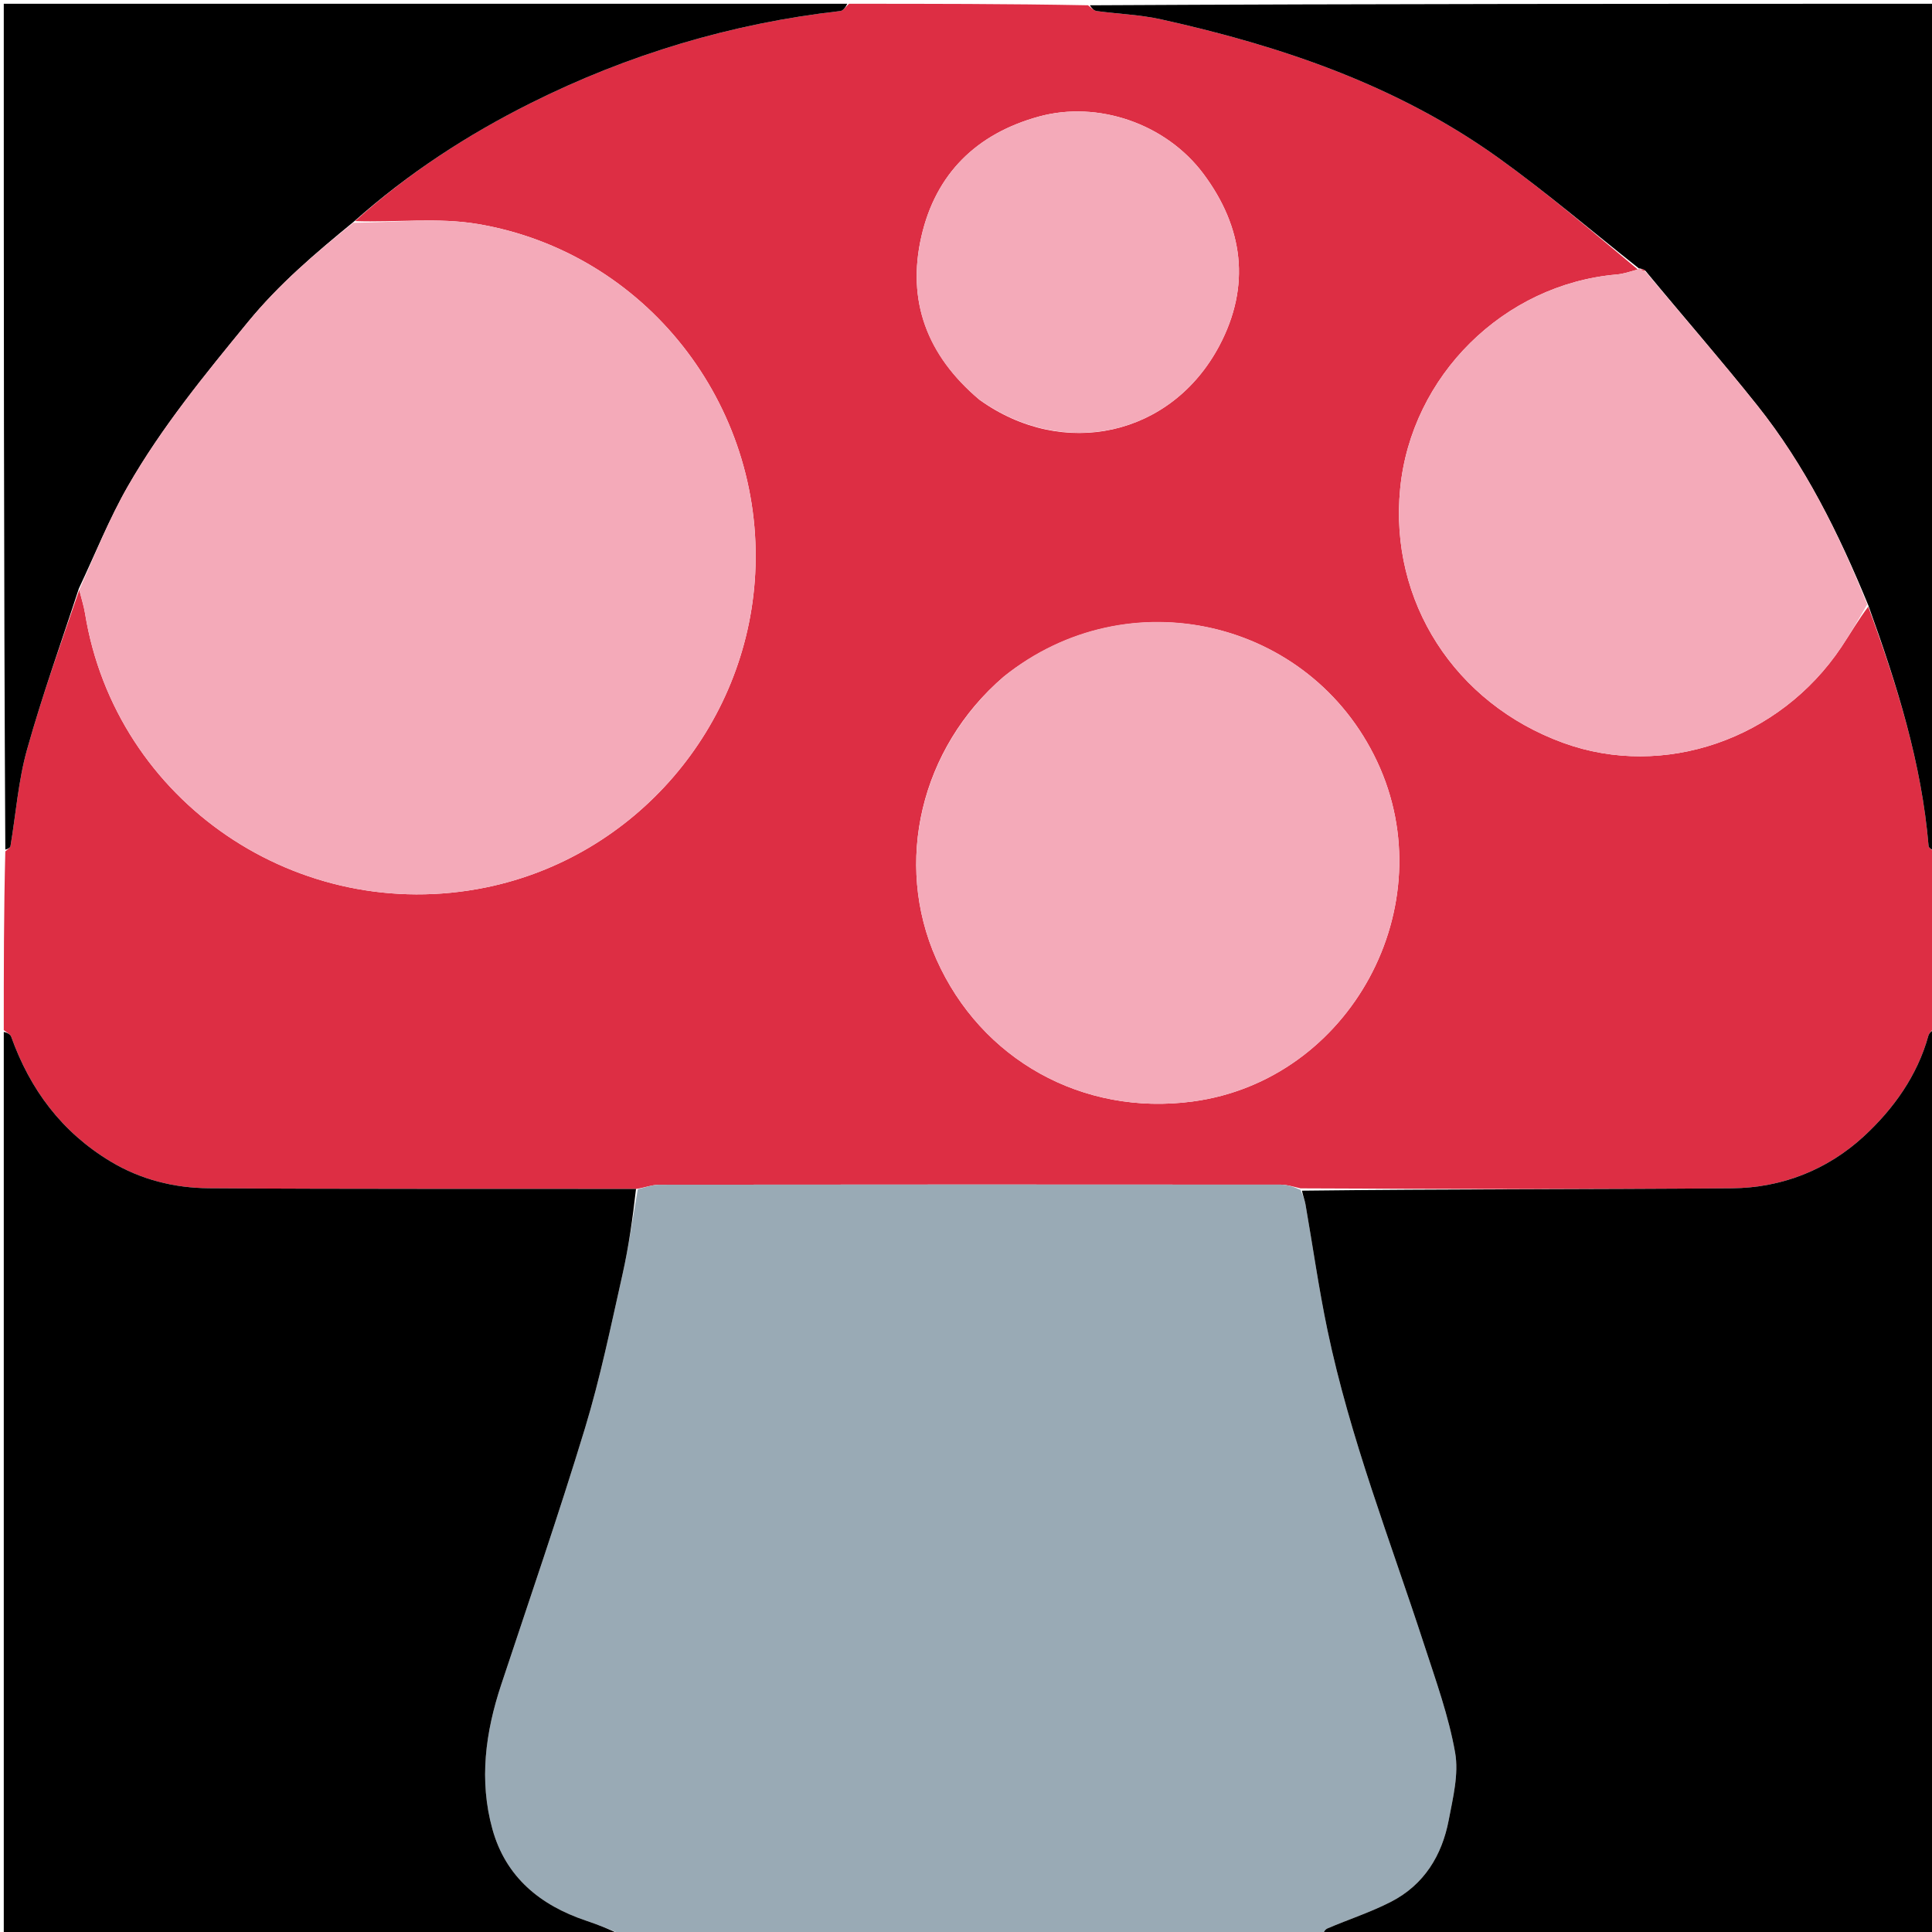
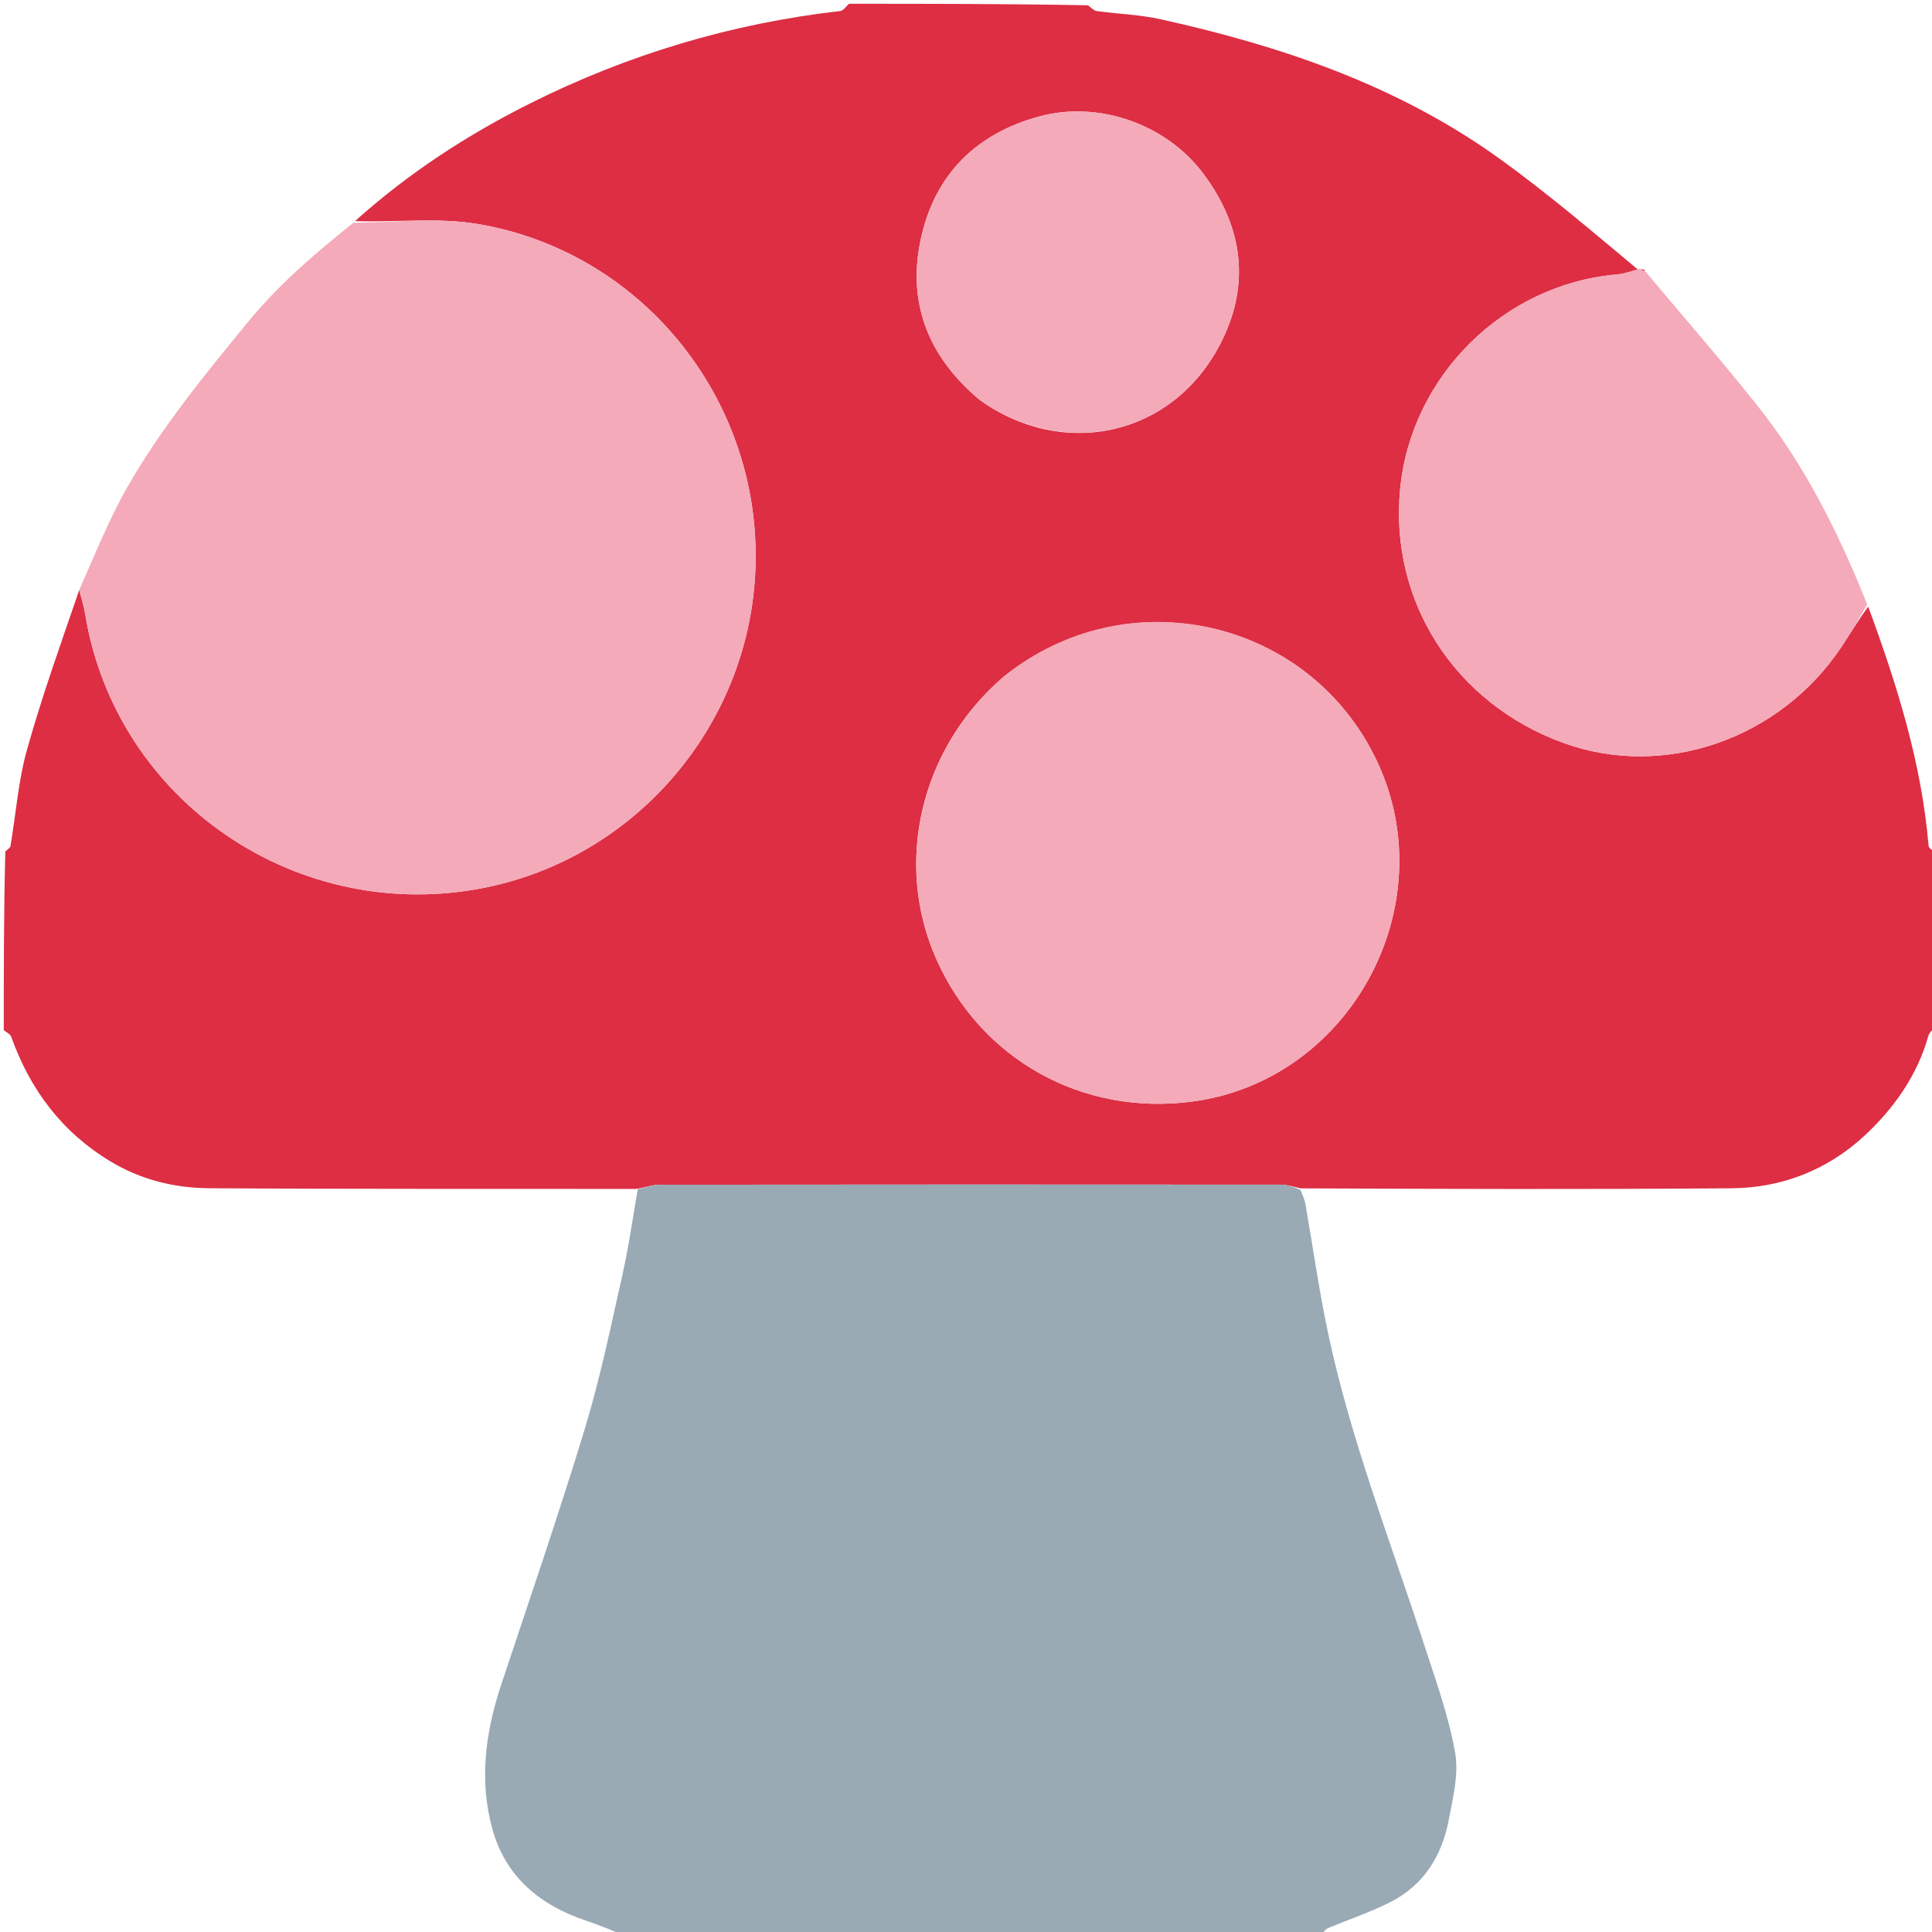
<svg xmlns="http://www.w3.org/2000/svg" version="1.1" id="Layer_1" x="0px" y="0px" width="100%" viewBox="0 0 512 512" enable-background="new 0 0 512 512" xml:space="preserve">
  <path fill="#DD2E44" opacity="1" stroke="none" d=" M225,1   C246.021,1 267.042,1 288.346,1.4   C289.303,2.191 289.942,2.835 290.655,2.931   C296.339,3.698 302.139,3.897 307.712,5.133   C339.667,12.216 370.367,22.638 397.233,41.937   C410.003,51.11 421.992,61.372 434.02,71.393   C431.93,72.024 430.171,72.593 428.377,72.75   C398.501,75.362 373.989,99.605 371.06,129.498   C368.134,159.354 385.519,186.428 414.334,196.888   C440.91,206.535 471.611,195.964 487.983,171.473   C490.373,167.898 492.532,164.169 495.1,160.777   C502.758,181.562 509.255,202.29 511.095,224.188   C511.15,224.841 512.34,225.398 513,226   C513,241.354 513,256.708 512.656,272.296   C511.876,273.184 511.234,273.781 511.034,274.502   C508.087,285.125 501.754,293.911 493.982,301.093   C484.367,309.98 472.236,314.799 458.994,314.906   C421.003,315.213 383.008,315.09 344.642,314.928   C342.664,314.451 341.059,313.95 339.454,313.949   C284.541,313.908 229.628,313.902 174.715,313.966   C172.815,313.968 170.916,314.734 168.55,315.083   C130.513,315.015 92.941,315.153 55.373,314.892   C46.212,314.829 37.329,312.645 29.259,307.777   C16.367,300.001 7.979,288.756 2.969,274.742   C2.711,274.019 1.674,273.574 1,273   C1,257.312 1,241.625 1.409,225.629   C2.146,224.97 2.705,224.657 2.772,224.262   C4.214,215.711 4.842,206.938 7.167,198.639   C11.194,184.261 16.264,170.175 21.004,156.344   C21.593,158.66 22.216,160.576 22.535,162.541   C30.65,212.55 79.168,245.316 128.78,235.179   C168.31,227.101 197.99,192.761 200.136,152.081   C202.505,107.158 171.054,66.903 126.678,59.375   C116.045,57.572 104.869,58.972 94.086,58.597   C108.255,45.858 123.892,35.708 140.566,27.365   C166.445,14.417 193.862,6.199 222.694,2.92   C223.524,2.826 224.234,1.664 225,1  M265.911,179.396   C243.96,198.283 236.761,228.622 248.156,254.221   C260.008,280.846 286.919,295.792 316.027,291.915   C357.879,286.341 382.899,239.998 364.947,201.803   C347.174,163.987 298.933,152.909 265.911,179.396  M259.588,105.956   C281.784,121.891 310.427,115.62 323.139,91.621   C331.528,75.783 329.504,60.291 318.969,46.132   C308.966,32.688 290.889,26.623 275.353,30.881   C258.816,35.413 247.993,46.002 244.178,62.655   C240.27,79.714 245.62,94.151 259.588,105.956  z" />
  <path fill="#99AAB5" opacity="1" stroke="none" d=" M169.017,315.143   C170.916,314.734 172.815,313.968 174.715,313.966   C229.628,313.902 284.541,313.908 339.454,313.949   C341.059,313.95 342.664,314.451 344.651,315.333   C345.352,317.023 345.779,318.082 345.971,319.181   C347.905,330.255 349.474,341.405 351.769,352.402   C357.75,381.064 368.446,408.3 377.477,436.04   C380.528,445.412 383.912,454.794 385.62,464.441   C386.629,470.139 385.05,476.441 383.927,482.337   C382.139,491.723 377.386,499.476 368.689,503.962   C363.278,506.753 357.408,508.648 351.79,511.054   C351.051,511.371 350.59,512.336 350,513   C288.312,513 226.625,513 164.824,512.708   C161.575,511.271 158.463,510.057 155.3,508.994   C143.119,504.898 134.015,497.429 130.498,484.75   C126.921,471.856 128.642,459.073 132.808,446.506   C140.311,423.875 148.085,401.324 155.019,378.519   C159.079,365.167 161.889,351.423 164.956,337.787   C166.637,330.313 167.684,322.696 169.017,315.143  z" />
-   <path fill="#000000" opacity="1" stroke="none" d=" M350.469,513   C350.59,512.336 351.051,511.371 351.79,511.054   C357.408,508.648 363.278,506.753 368.689,503.962   C377.386,499.476 382.139,491.723 383.927,482.337   C385.05,476.441 386.629,470.139 385.62,464.441   C383.912,454.794 380.528,445.412 377.477,436.04   C368.446,408.3 357.75,381.064 351.769,352.402   C349.474,341.405 347.905,330.255 345.971,319.181   C345.779,318.082 345.352,317.023 345.023,315.541   C383.008,315.09 421.003,315.213 458.994,314.906   C472.236,314.799 484.367,309.98 493.982,301.093   C501.754,293.911 508.087,285.125 511.034,274.502   C511.234,273.781 511.876,273.184 512.656,272.764   C513,352.913 513,432.826 513,513   C458.979,513 404.958,513 350.469,513  z" />
-   <path fill="#000000" opacity="1" stroke="none" d=" M168.55,315.083   C167.684,322.696 166.637,330.313 164.956,337.787   C161.889,351.423 159.079,365.167 155.019,378.519   C148.085,401.324 140.311,423.875 132.808,446.506   C128.642,459.073 126.921,471.856 130.498,484.75   C134.015,497.429 143.119,504.898 155.3,508.994   C158.463,510.057 161.575,511.271 164.355,512.708   C109.726,513 55.451,513 1,513   C1,433.313 1,353.625 1,273.469   C1.674,273.574 2.711,274.019 2.969,274.742   C7.979,288.756 16.367,300.001 29.259,307.777   C37.329,312.645 46.212,314.829 55.373,314.892   C92.941,315.153 130.513,315.015 168.55,315.083  z" />
-   <path fill="#000000" opacity="1" stroke="none" d=" M434.335,71.14   C421.992,61.372 410.003,51.11 397.233,41.937   C370.367,22.638 339.667,12.216 307.712,5.133   C302.139,3.897 296.339,3.698 290.655,2.931   C289.942,2.835 289.303,2.191 288.815,1.4   C363.594,1 438.188,1 513,1   C513,75.687 513,150.375 513,225.531   C512.34,225.398 511.15,224.841 511.095,224.188   C509.255,202.29 502.758,181.562 495.13,160.443   C487.233,141.198 478.288,123.243 465.679,107.422   C456.106,95.411 446.004,83.823 436.026,71.726   C435.499,71.328 435.084,71.251 434.586,71.156   C434.504,71.137 434.335,71.14 434.335,71.14  z" />
-   <path fill="#000000" opacity="1" stroke="none" d=" M224.531,1   C224.234,1.664 223.524,2.826 222.694,2.92   C193.862,6.199 166.445,14.417 140.566,27.365   C123.892,35.708 108.255,45.858 93.77,58.738   C83.451,67.196 73.922,75.32 65.713,85.336   C54.276,99.289 42.875,113.186 33.905,128.826   C28.927,137.505 25.192,146.897 20.897,155.967   C16.264,170.175 11.194,184.261 7.167,198.639   C4.842,206.938 4.214,215.711 2.772,224.262   C2.705,224.657 2.146,224.97 1.409,225.161   C1,150.406 1,75.813 1,1   C75.354,1 149.708,1 224.531,1  z" />
+   <path fill="#000000" opacity="0" stroke="none" d=" M350.469,513   C350.59,512.336 351.051,511.371 351.79,511.054   C357.408,508.648 363.278,506.753 368.689,503.962   C377.386,499.476 382.139,491.723 383.927,482.337   C385.05,476.441 386.629,470.139 385.62,464.441   C383.912,454.794 380.528,445.412 377.477,436.04   C368.446,408.3 357.75,381.064 351.769,352.402   C349.474,341.405 347.905,330.255 345.971,319.181   C345.779,318.082 345.352,317.023 345.023,315.541   C383.008,315.09 421.003,315.213 458.994,314.906   C472.236,314.799 484.367,309.98 493.982,301.093   C501.754,293.911 508.087,285.125 511.034,274.502   C511.234,273.781 511.876,273.184 512.656,272.764   C513,352.913 513,432.826 513,513   C458.979,513 404.958,513 350.469,513  z" />
+   <path fill="#000000" opacity="0" stroke="none" d=" M168.55,315.083   C167.684,322.696 166.637,330.313 164.956,337.787   C161.889,351.423 159.079,365.167 155.019,378.519   C148.085,401.324 140.311,423.875 132.808,446.506   C128.642,459.073 126.921,471.856 130.498,484.75   C134.015,497.429 143.119,504.898 155.3,508.994   C158.463,510.057 161.575,511.271 164.355,512.708   C109.726,513 55.451,513 1,513   C1,433.313 1,353.625 1,273.469   C1.674,273.574 2.711,274.019 2.969,274.742   C7.979,288.756 16.367,300.001 29.259,307.777   C37.329,312.645 46.212,314.829 55.373,314.892   C92.941,315.153 130.513,315.015 168.55,315.083  z" />
+   <path fill="#000000" opacity="0" stroke="none" d=" M434.335,71.14   C421.992,61.372 410.003,51.11 397.233,41.937   C370.367,22.638 339.667,12.216 307.712,5.133   C302.139,3.897 296.339,3.698 290.655,2.931   C289.942,2.835 289.303,2.191 288.815,1.4   C363.594,1 438.188,1 513,1   C513,75.687 513,150.375 513,225.531   C512.34,225.398 511.15,224.841 511.095,224.188   C509.255,202.29 502.758,181.562 495.13,160.443   C487.233,141.198 478.288,123.243 465.679,107.422   C456.106,95.411 446.004,83.823 436.026,71.726   C435.499,71.328 435.084,71.251 434.586,71.156   C434.504,71.137 434.335,71.14 434.335,71.14  z" />
+   <path fill="#000000" opacity="0" stroke="none" d=" M224.531,1   C224.234,1.664 223.524,2.826 222.694,2.92   C193.862,6.199 166.445,14.417 140.566,27.365   C123.892,35.708 108.255,45.858 93.77,58.738   C83.451,67.196 73.922,75.32 65.713,85.336   C54.276,99.289 42.875,113.186 33.905,128.826   C28.927,137.505 25.192,146.897 20.897,155.967   C16.264,170.175 11.194,184.261 7.167,198.639   C4.842,206.938 4.214,215.711 2.772,224.262   C2.705,224.657 2.146,224.97 1.409,225.161   C1,150.406 1,75.813 1,1   C75.354,1 149.708,1 224.531,1  z" />
  <path fill="#F4AAB9" opacity="1" stroke="none" d=" M21.004,156.344   C25.192,146.897 28.927,137.505 33.905,128.826   C42.875,113.186 54.276,99.289 65.713,85.336   C73.922,75.32 83.451,67.196 93.628,59.041   C104.869,58.972 116.045,57.572 126.678,59.375   C171.054,66.903 202.505,107.158 200.136,152.081   C197.99,192.761 168.31,227.101 128.78,235.179   C79.168,245.316 30.65,212.55 22.535,162.541   C22.216,160.576 21.593,158.66 21.004,156.344  z" />
  <path fill="#F4AAB9" opacity="1" stroke="none" d=" M266.185,179.166   C298.933,152.909 347.174,163.987 364.947,201.803   C382.899,239.998 357.879,286.341 316.027,291.915   C286.919,295.792 260.008,280.846 248.156,254.221   C236.761,228.622 243.96,198.283 266.185,179.166  z" />
  <path fill="#F4AAB9" opacity="1" stroke="none" d=" M434.02,71.393   C434.335,71.14 434.504,71.137 434.786,71.372   C435.424,71.754 435.78,71.9 436.137,72.047   C446.004,83.823 456.106,95.411 465.679,107.422   C478.288,123.243 487.233,141.198 494.827,160.178   C492.532,164.169 490.373,167.898 487.983,171.473   C471.611,195.964 440.91,206.535 414.334,196.888   C385.519,186.428 368.134,159.354 371.06,129.498   C373.989,99.605 398.501,75.362 428.377,72.75   C430.171,72.593 431.93,72.024 434.02,71.393  z" />
  <path fill="#F4AAB9" opacity="1" stroke="none" d=" M259.308,105.73   C245.62,94.151 240.27,79.714 244.178,62.655   C247.993,46.002 258.816,35.413 275.353,30.881   C290.889,26.623 308.966,32.688 318.969,46.132   C329.504,60.291 331.528,75.783 323.139,91.621   C310.427,115.62 281.784,121.891 259.308,105.73  z" />
  <path fill="#DD2E44" opacity="1" stroke="none" d=" M436.026,71.726   C435.78,71.9 435.424,71.754 434.868,71.391   C435.084,71.251 435.499,71.328 436.026,71.726  z" />
</svg>
